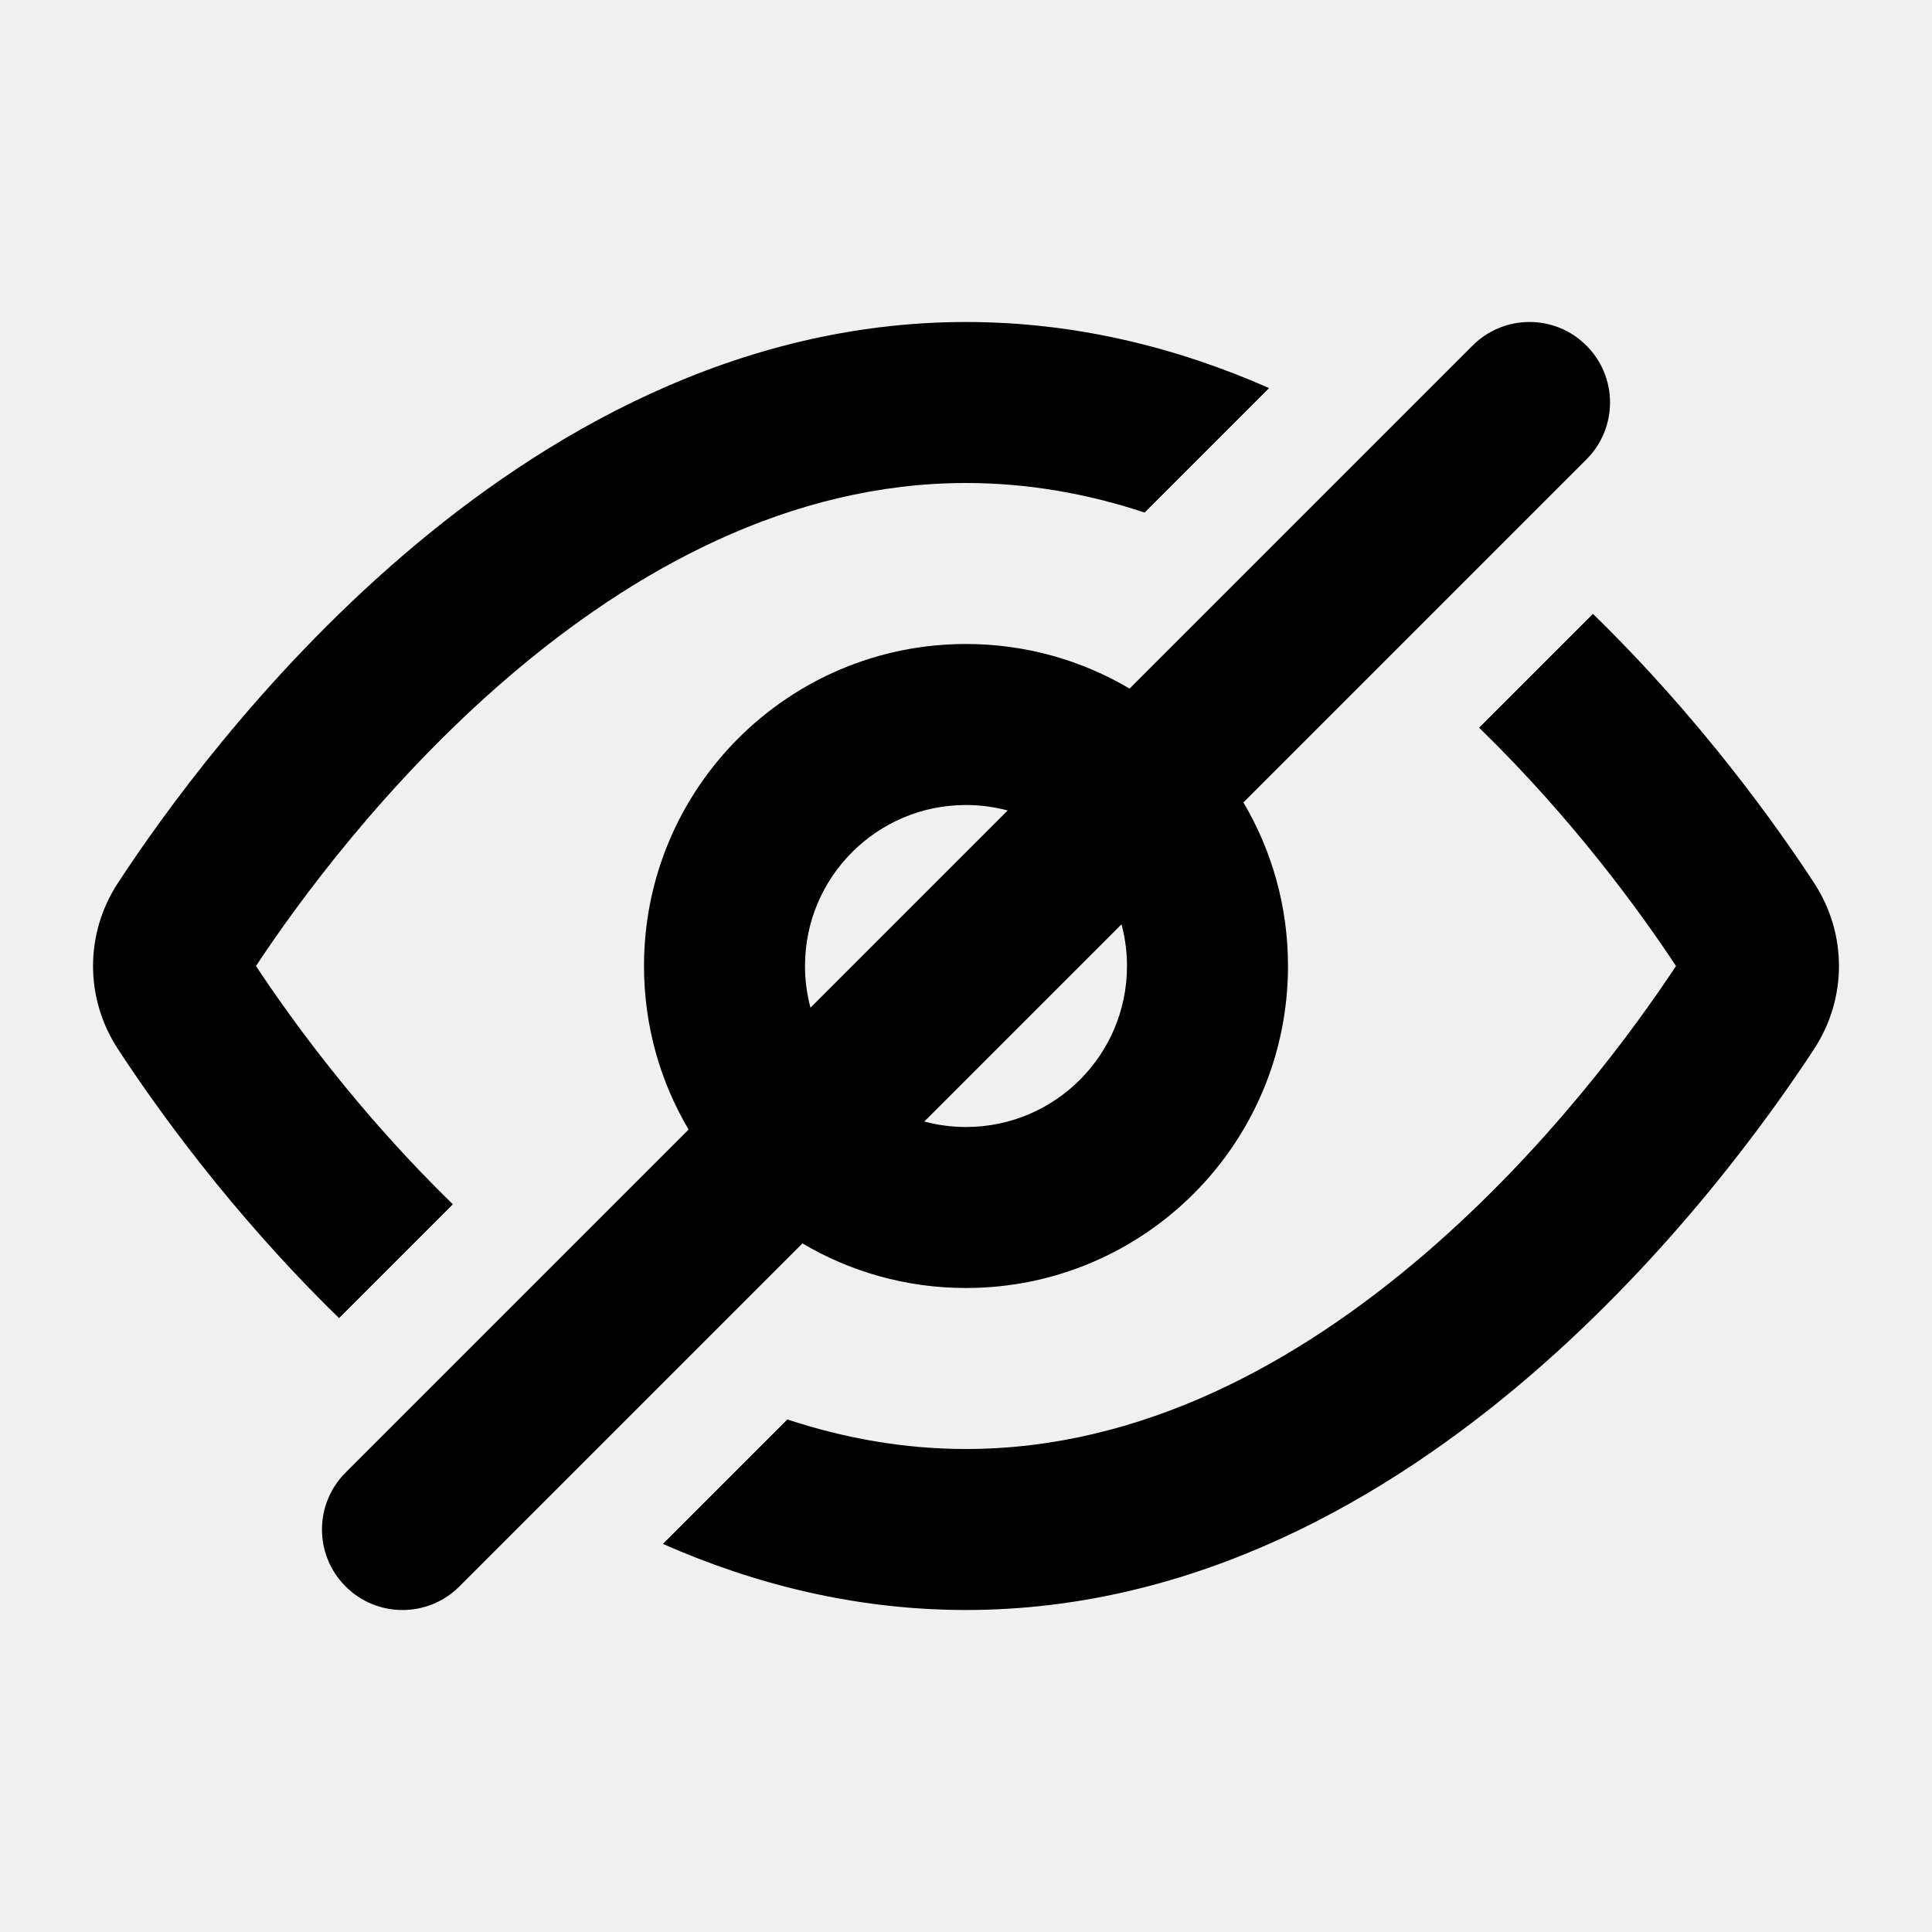
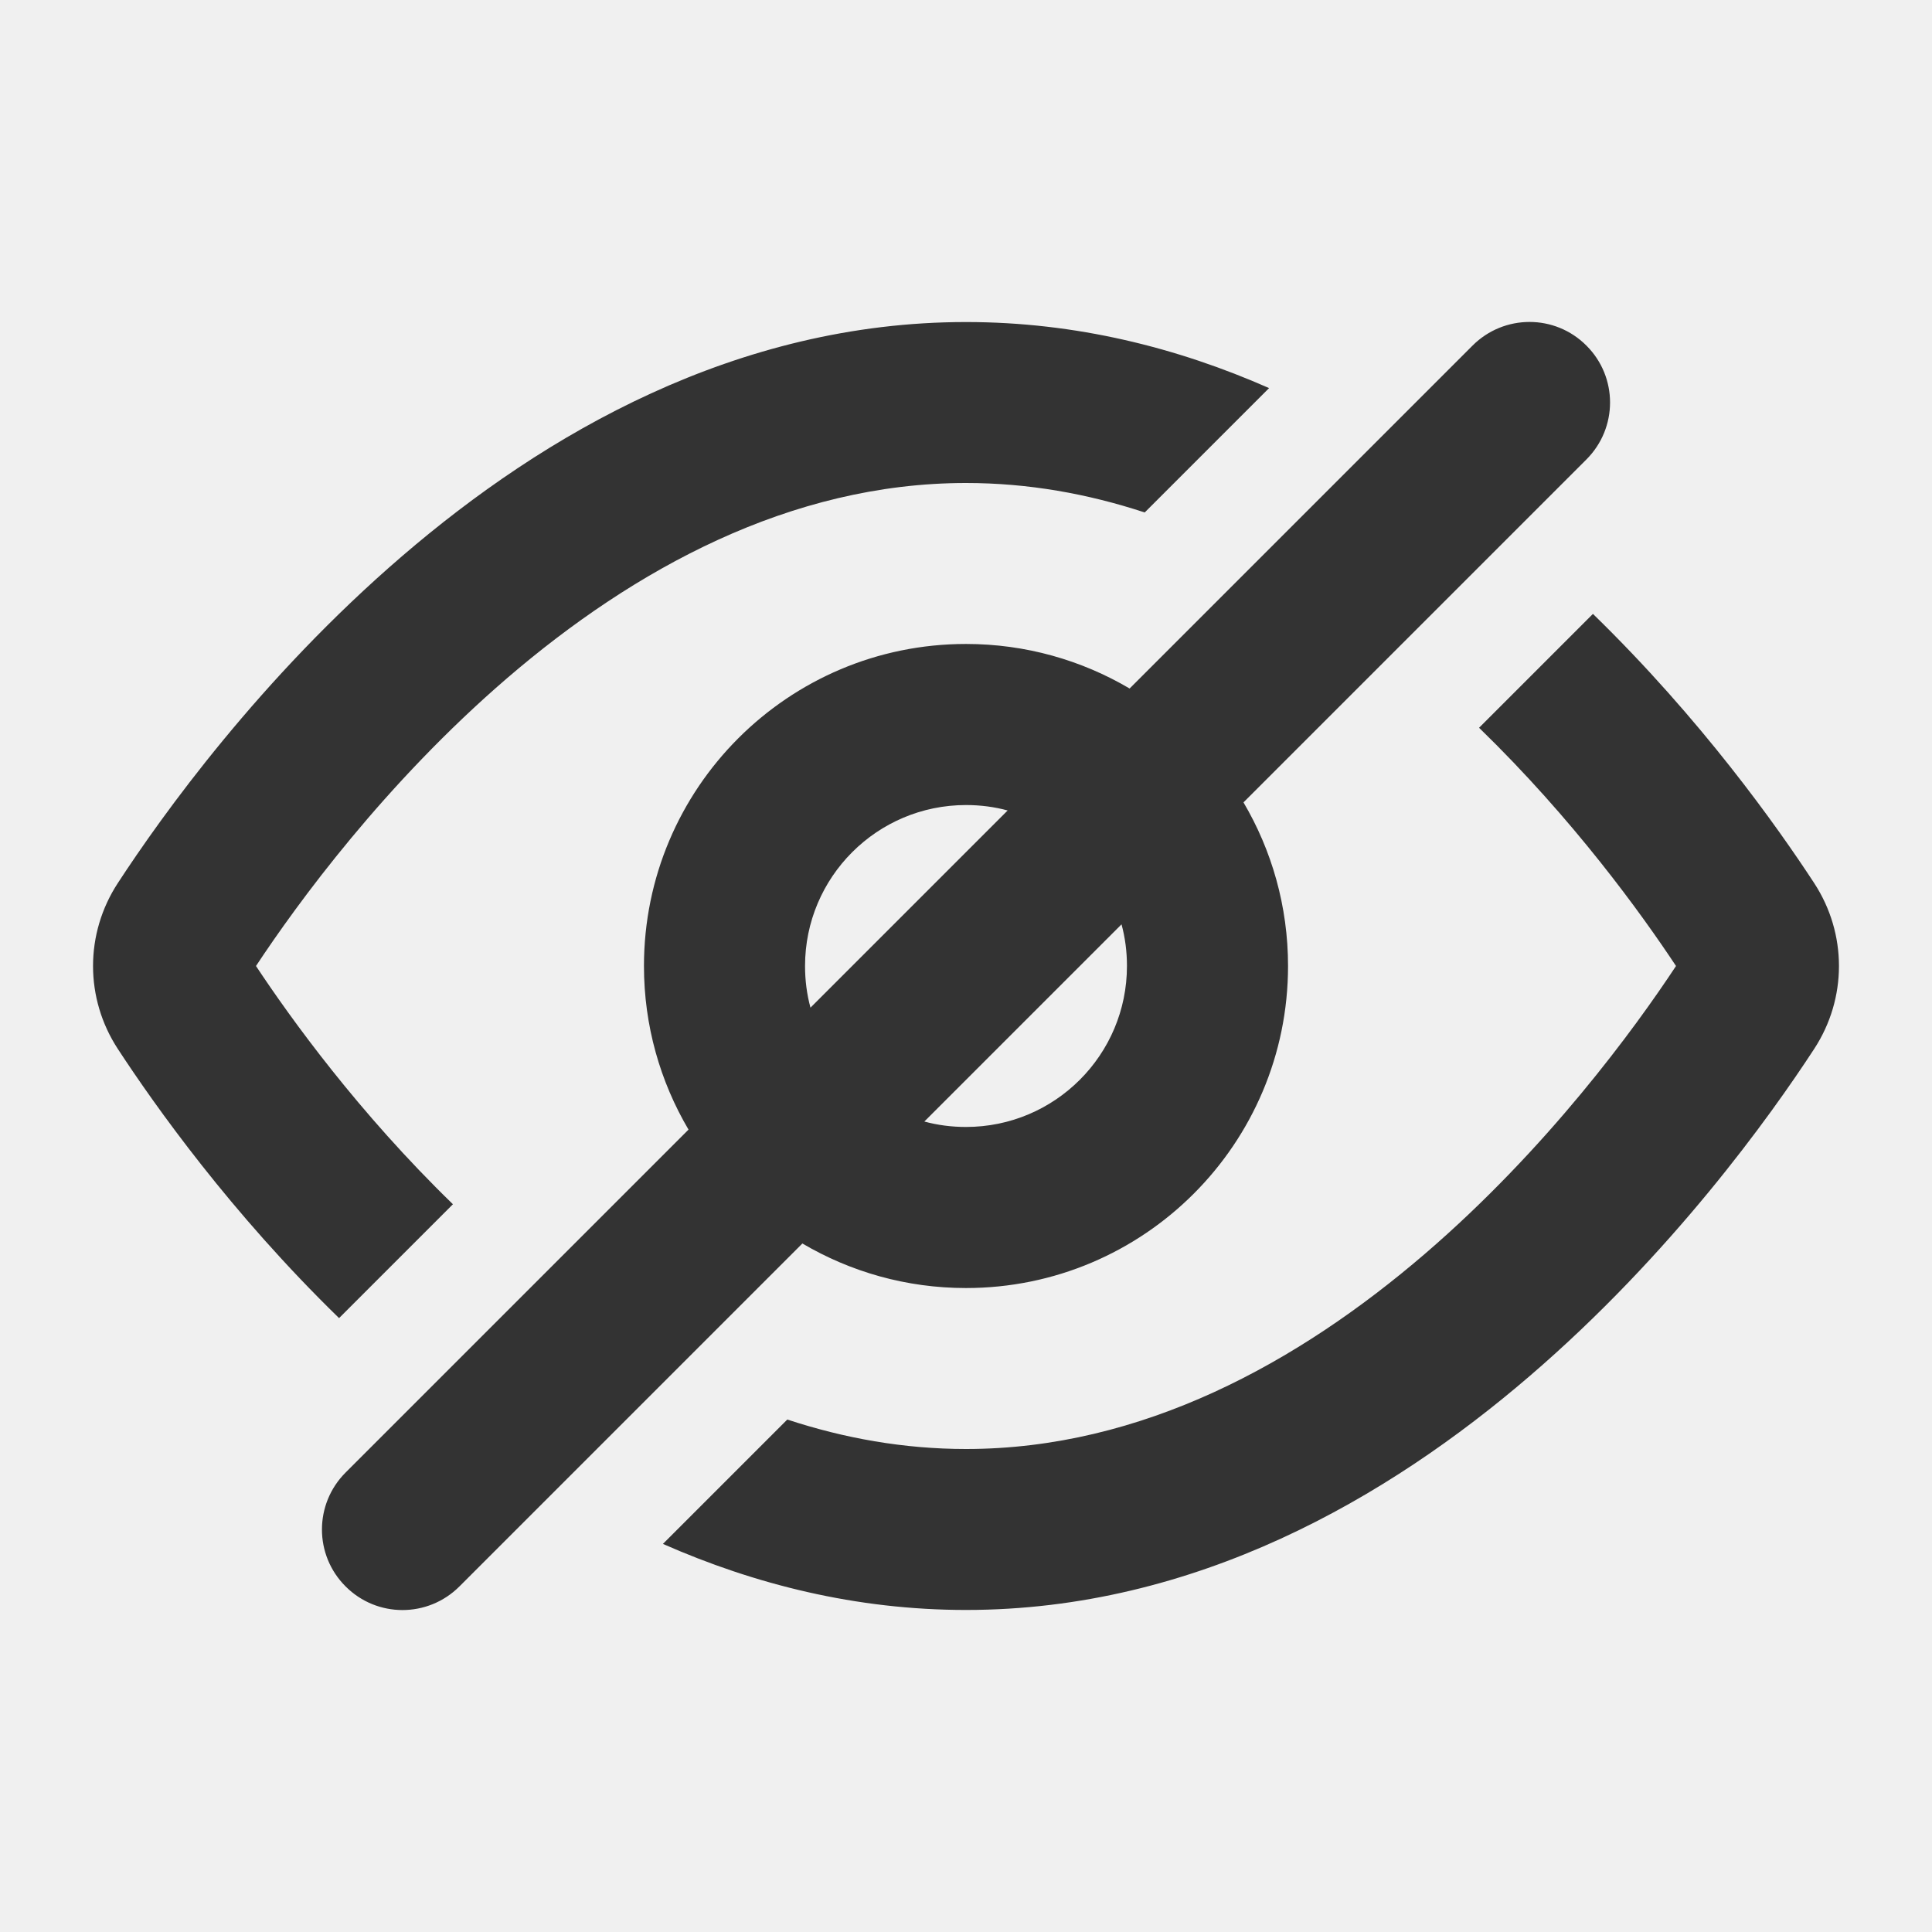
- <svg xmlns="http://www.w3.org/2000/svg" width="800" height="800" fill="none" viewBox="0 0 24 24">
-   <path fill="#000" fill-rule="evenodd" d="M19.707 5.707C20.098 5.317 20.098 4.683 19.707 4.293C19.317 3.902 18.683 3.902 18.293 4.293L14.032 8.554C13.437 8.202 12.742 8 12 8C9.791 8 8 9.791 8 12C8 12.742 8.202 13.437 8.554 14.032L4.293 18.293C3.902 18.683 3.902 19.317 4.293 19.707C4.683 20.098 5.317 20.098 5.707 19.707L9.968 15.446C10.563 15.798 11.258 16 12 16C14.209 16 16 14.209 16 12C16 11.258 15.798 10.563 15.446 9.968L19.707 5.707ZM12.518 10.068C12.353 10.024 12.179 10 12 10C10.895 10 10 10.895 10 12C10 12.179 10.024 12.353 10.068 12.518L12.518 10.068ZM11.482 13.932L13.932 11.482C13.976 11.647 14 11.821 14 12C14 13.105 13.105 14 12 14C11.821 14 11.647 13.976 11.482 13.932ZM15.765 4.821C14.629 4.32 13.367 4 12 4C9.148 4 6.757 5.395 4.998 6.906C3.233 8.423 2.008 10.138 1.464 10.97C1.053 11.598 1.053 12.402 1.464 13.03C1.923 13.733 2.867 15.064 4.212 16.374L5.626 14.96C4.455 13.823 3.611 12.653 3.18 12C3.69 11.227 4.778 9.732 6.301 8.423C7.874 7.072 9.816 6 12 6C12.772 6 13.514 6.134 14.219 6.367L15.765 4.821ZM12 18C11.228 18 10.487 17.866 9.781 17.633L8.235 19.179C9.371 19.68 10.633 20 12 20C14.852 20 17.243 18.605 19.002 17.094C20.767 15.577 21.992 13.862 22.536 13.03C22.947 12.402 22.947 11.598 22.536 10.97C22.077 10.267 21.133 8.936 19.788 7.626L18.374 9.04C19.545 10.177 20.389 11.347 20.82 12C20.31 12.773 19.222 14.268 17.699 15.577C16.126 16.928 14.184 18 12 18Z" clip-rule="evenodd" />
+ <svg xmlns="http://www.w3.org/2000/svg" xmlns:xlink="http://www.w3.org/1999/xlink" width="16" height="16" fill="none" viewBox="0 0 16 16">
+   <defs>
+     <rect id="path_0" width="16" height="16" x="0" y="0" />
+   </defs>
+   <g opacity="1" transform="translate(0 0) rotate(0 8 8)">
+     <mask id="bg-mask-0" fill="#fff">
+       <use xlink:href="#path_0" />
+     </mask>
+     <g mask="url(#bg-mask-0)">
+       <path id="路径 1" style="fill:#333;opacity:1" fill-rule="evenodd" d="M13.138 3.805C13.399 3.544 13.399 3.122 13.138 2.862C12.878 2.601 12.456 2.601 12.195 2.862L9.355 5.702C8.958 5.468 8.495 5.333 8 5.333C6.527 5.333 5.333 6.527 5.333 8C5.333 8.495 5.468 8.958 5.702 9.355L2.862 12.195C2.601 12.456 2.601 12.878 2.862 13.138C3.122 13.399 3.544 13.399 3.805 13.138L6.645 10.298C7.042 10.532 7.505 10.667 8 10.667C9.473 10.667 10.667 9.473 10.667 8C10.667 7.505 10.532 7.042 10.298 6.645L13.138 3.805ZM8.345 6.712C8.235 6.682 8.119 6.667 8 6.667C7.264 6.667 6.667 7.264 6.667 8C6.667 8.119 6.682 8.235 6.712 8.345L8.345 6.712ZM7.655 9.288L9.288 7.655C9.318 7.765 9.333 7.881 9.333 8C9.333 8.736 8.736 9.333 8 9.333C7.881 9.333 7.765 9.318 7.655 9.288ZM10.51 3.214C9.752 2.88 8.912 2.667 8 2.667C6.098 2.667 4.505 3.596 3.332 4.604C2.155 5.615 1.338 6.758 0.976 7.313C0.702 7.732 0.702 8.268 0.976 8.687C1.282 9.155 1.911 10.043 2.808 10.916L3.751 9.973C2.97 9.215 2.408 8.435 2.12 8C2.46 7.485 3.186 6.488 4.201 5.615C5.249 4.715 6.544 4 8 4C8.515 4 9.009 4.089 9.48 4.244L10.51 3.214ZM8 12C7.485 12 6.991 11.911 6.52 11.756L5.49 12.786C6.248 13.12 7.088 13.333 8 13.333C9.902 13.333 11.495 12.404 12.668 11.396C13.845 10.385 14.662 9.242 15.024 8.687C15.298 8.268 15.298 7.732 15.024 7.313C14.718 6.845 14.089 5.957 13.192 5.084L12.249 6.027C13.03 6.785 13.592 7.565 13.88 8C13.54 8.515 12.815 9.512 11.799 10.385C10.751 11.285 9.456 12 8 12Z" clip-rule="evenodd" />
+     </g>
+   </g>
</svg>
